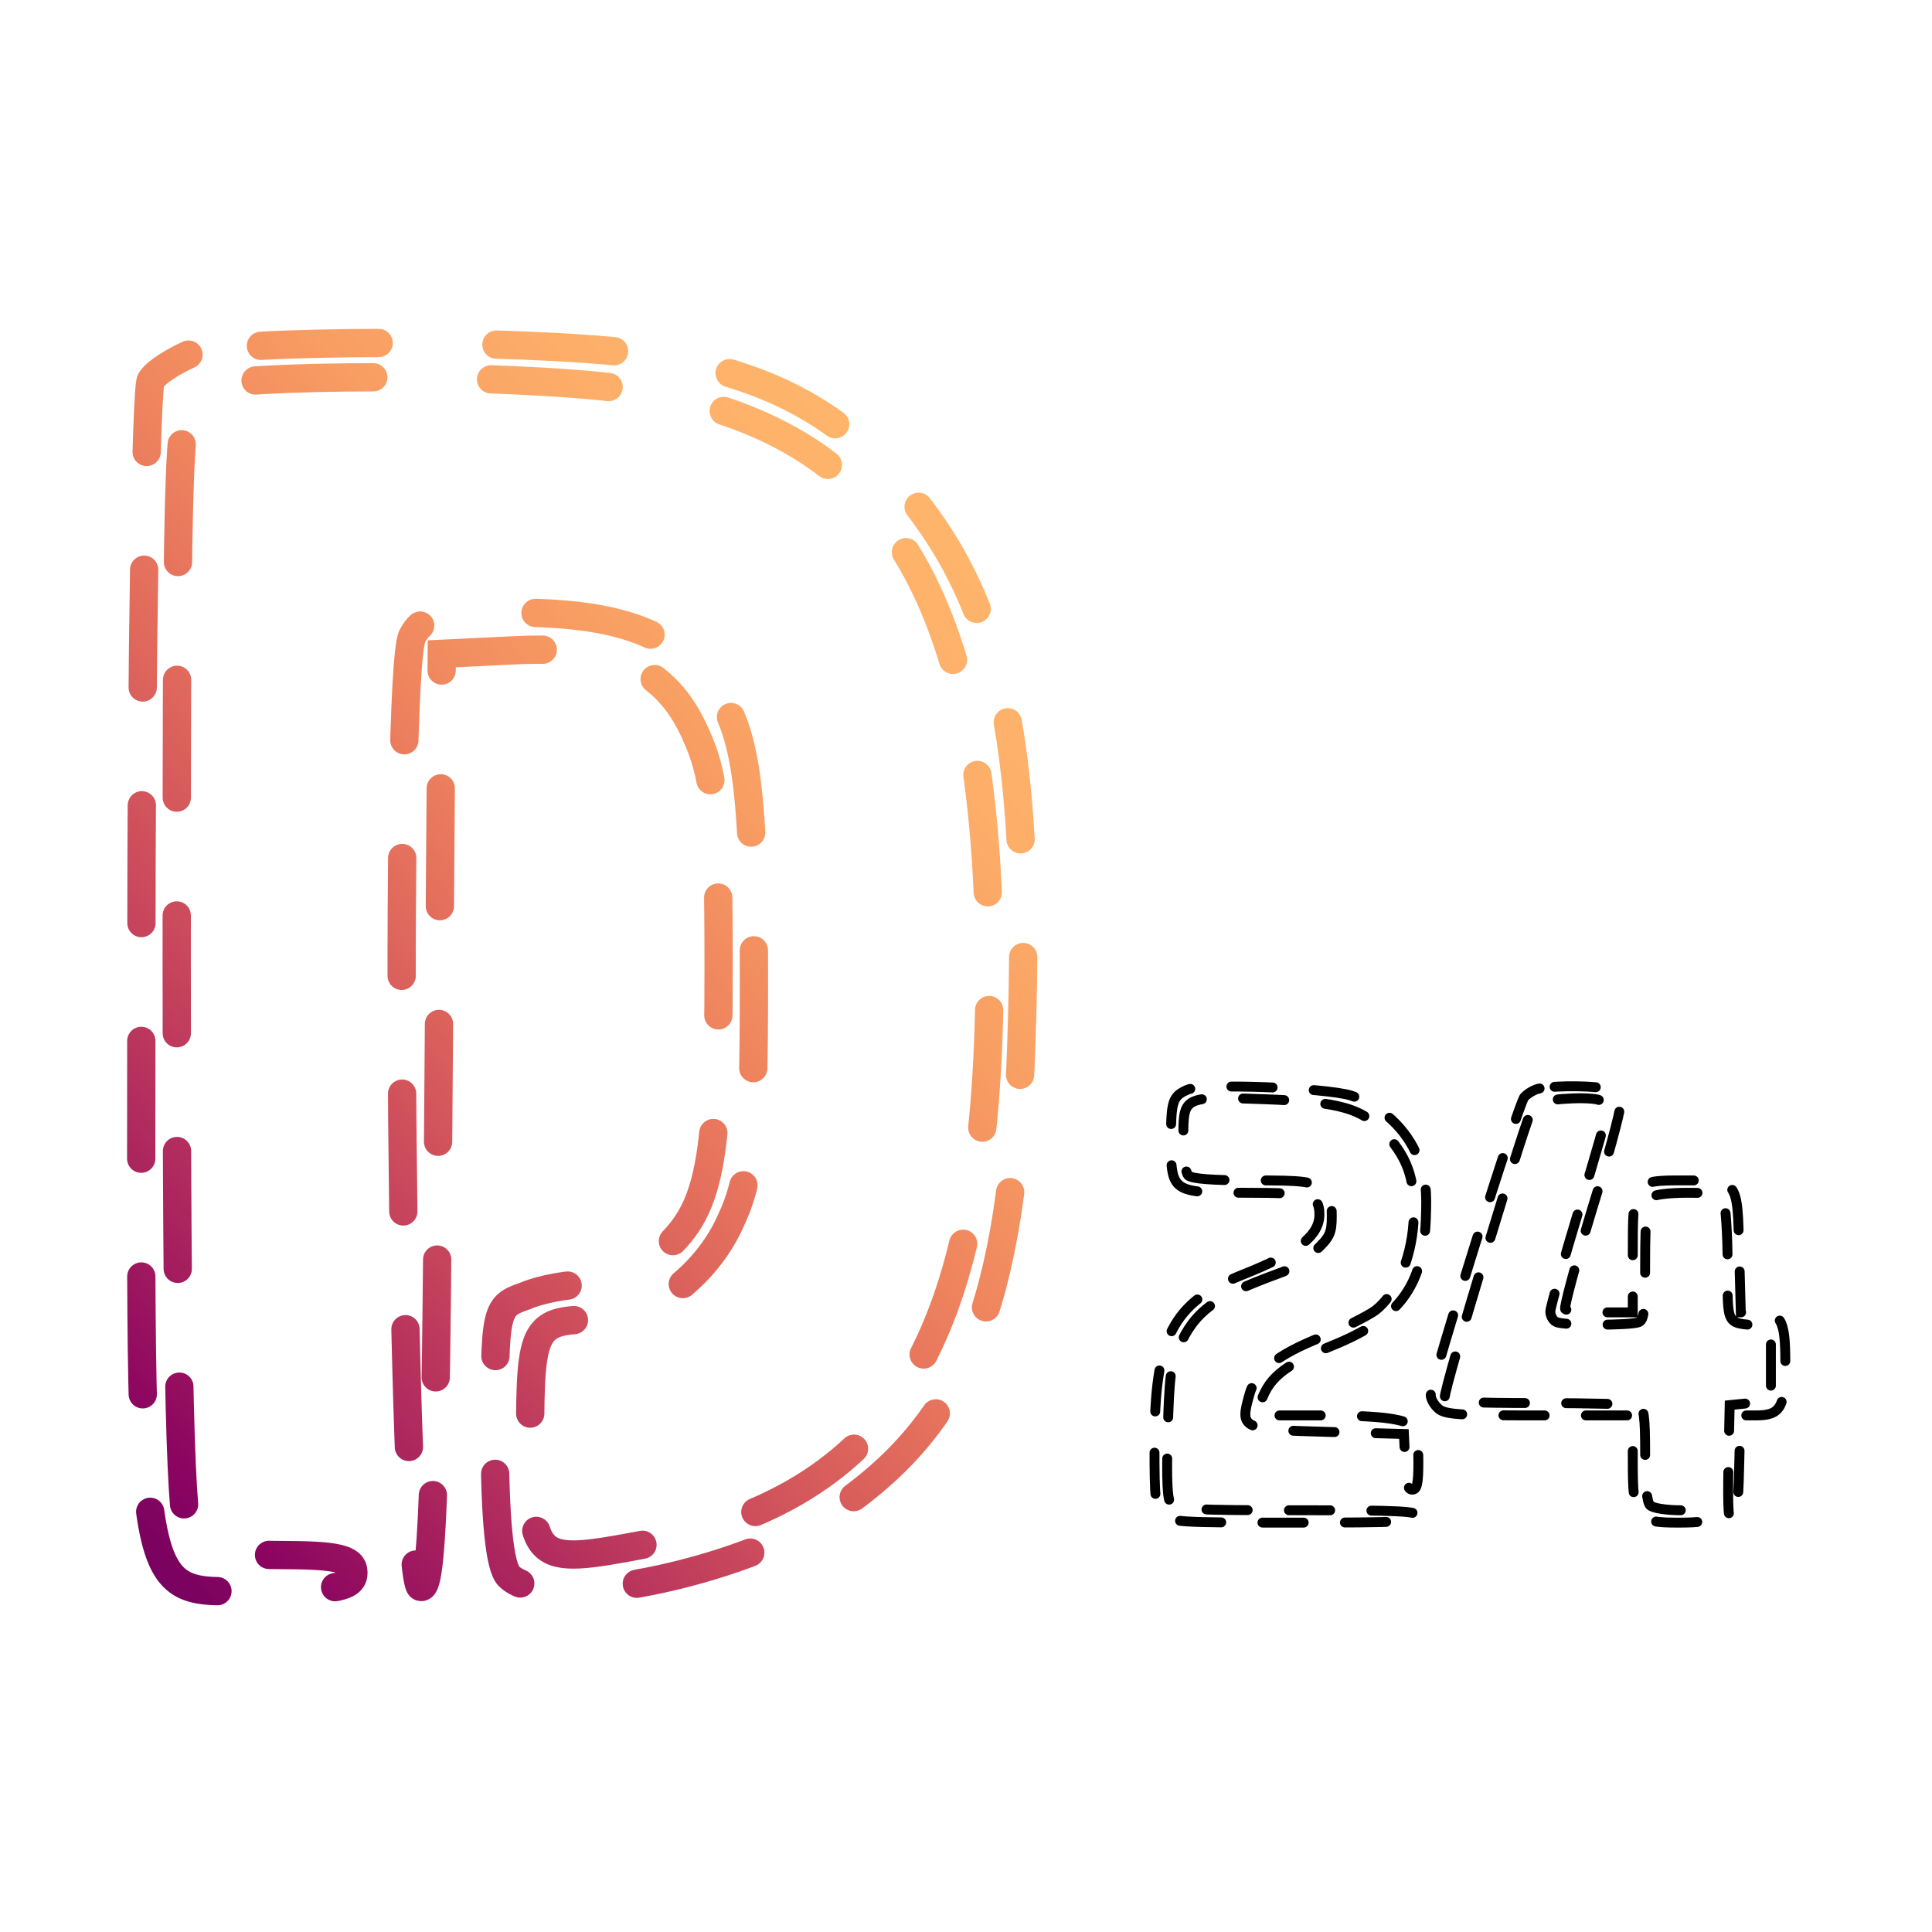
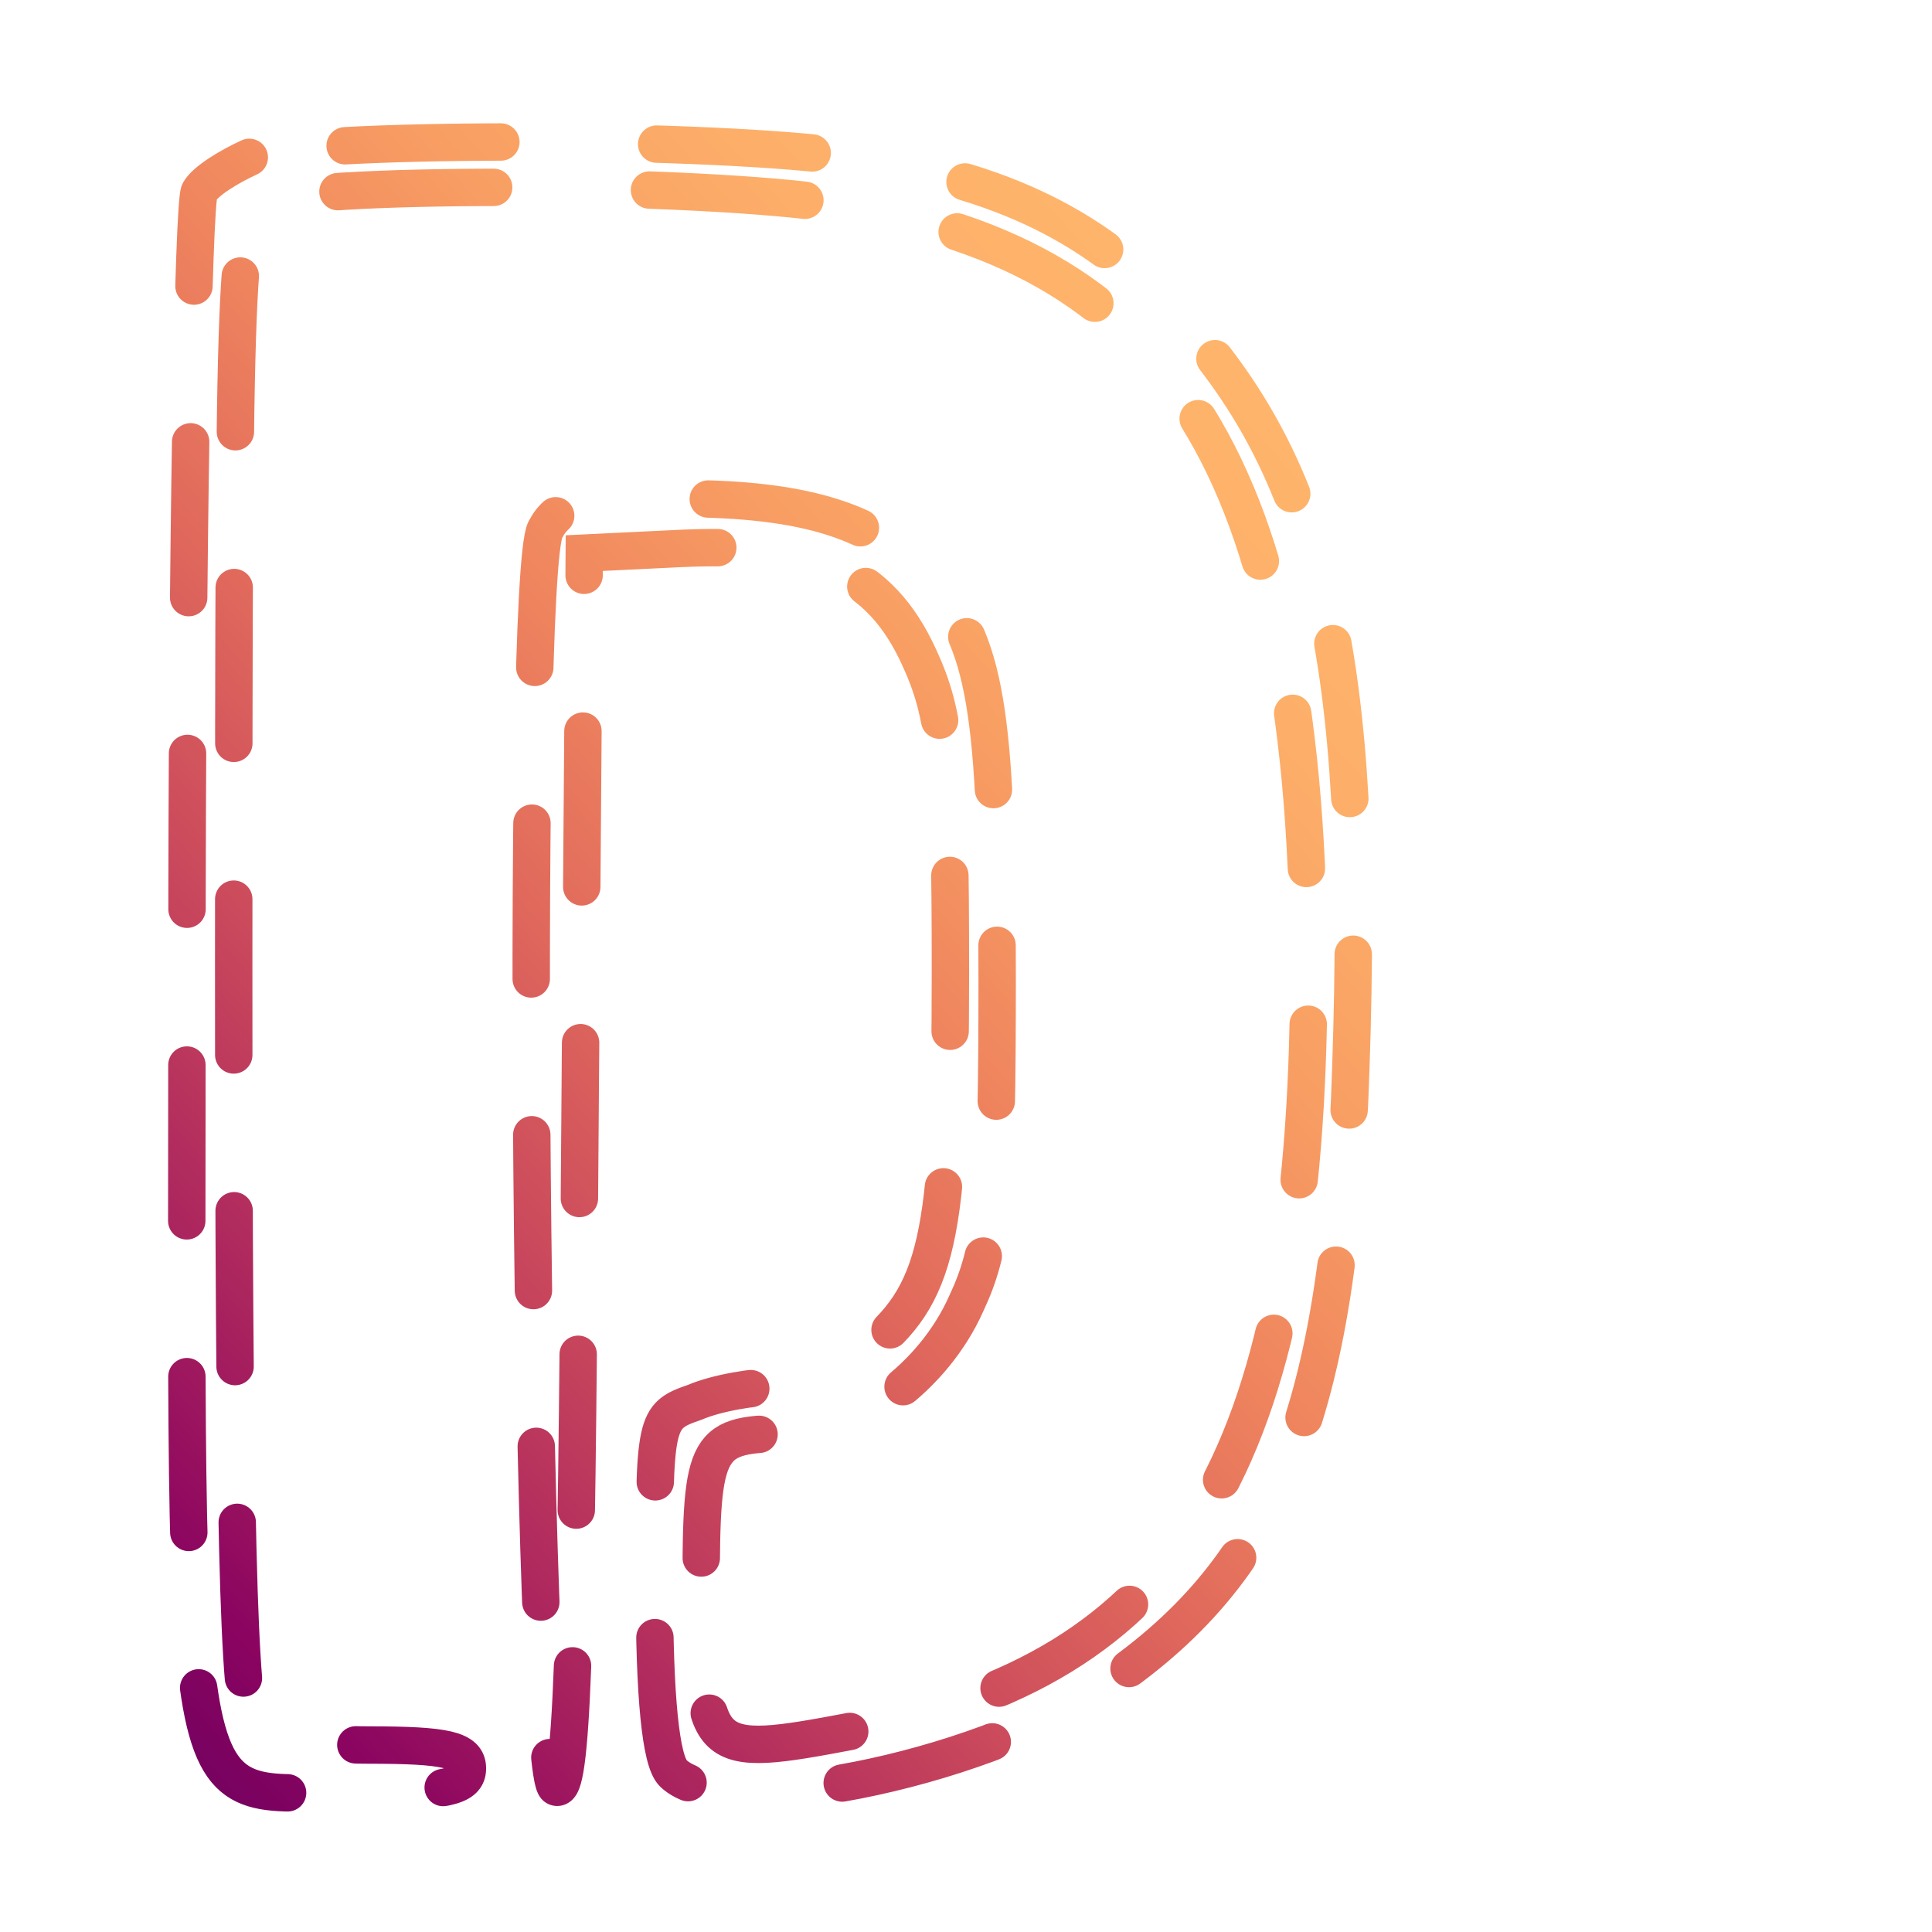
- <svg xmlns="http://www.w3.org/2000/svg" class="logo" fill="none" stroke-width="24" stroke="currentColor" version="1.0" width="128" height="128" viewBox="0 0 164 124">
+ <svg xmlns="http://www.w3.org/2000/svg" class="logo" fill="none" stroke-width="24" stroke="currentColor" version="1.0" width="128" height="128" viewBox="0 0 124 124">
  <g transform="translate(-14, 160) scale(0.1,-0.1)">
    <style>
      .logo path {
        stroke-dasharray: 100;
        stroke-dashoffset: 0;
        stroke-linecap: round;
        animation: pathStroke 5s infinite ease-in-out alternate;
      }

      @keyframes pathStroke {
        0% {
          stroke-dashoffset: -100;
          filter: drop-shadow(0 0 8px #df675c);
        }

        10% {
          filter: drop-shadow(0 0 2px #df675c);
        }

        20% {
          filter: drop-shadow(0 0 8px #df675c);
        }

        30% {
          filter: drop-shadow(0 0 2px #df675c);
        }

        40%,
        70% {
          stroke-dashoffset: 0;
          filter: drop-shadow(0 0 8px #df675c);
        }

        50% {
          filter: drop-shadow(0 0 2px #df675c);
        }

        90% {
          filter: drop-shadow(0 0 8px #df675c);
        }

        100% {
          stroke-dashoffset: 100;
          filter: drop-shadow(0 0 2px #df675c);
        }
      }
    </style>
    <linearGradient id="gradient-fill" x1="0" y1="0" x2="1200" y2="1100" gradientUnits="userSpaceOnUse">
      <stop offset="0" stop-color="#1f005c" />
      <stop offset="0.091" stop-color="#2c005d" />
      <stop offset="0.182" stop-color="#47005f" />
      <stop offset="0.273" stop-color="#680060" />
      <stop offset="0.364" stop-color="#8b0460" />
      <stop offset="0.455" stop-color="#ac265e" />
      <stop offset="0.545" stop-color="#c9475c" />
      <stop offset="0.636" stop-color="#df675c" />
      <stop offset="0.727" stop-color="#ef855e" />
      <stop offset="0.818" stop-color="#f89e63" />
      <stop offset="0.909" stop-color="#fdaf69" />
      <stop offset="1" stop-color="#ffb56b" />
    </linearGradient>
    <path pathLength="100" stroke="url(#gradient-fill)" d="M300 1499 c-13 -6 -28 -15 -32 -22 -4 -7 -8 -231 -8 -499 0 -571 -9       -528 110 -528 56 0 70 3 70 15 0 12 -14 15 -63 15 -36 0 -68 5 -75 12 -9 9       -12 131 -12 490 0 462 1 478 19 488 24 13 261 13 360 0 223 -29 311 -171 311       -498 -1 -310 -82 -444 -293 -483 -95 -18 -97 -16 -97 90 0 96 3 101 58 101 42       0 91 36 112 83 17 36 20 66 20 208 0 174 -7 217 -44 258 -32 36 -78 51 -160       51 -64 0 -77 -3 -86 -20 -16 -30 -9 -802 7 -807 10 -4 13 82 15 394 l3 398 62       3 c86 4 128 -15 153 -70 17 -37 20 -66 20 -201 0 -173 -8 -208 -55 -245 -15       -12 -40 -22 -56 -22 -15 0 -39 -4 -53 -10 -26 -9 -26 -11 -26 -118 0 -71 4       -112 12 -120 31 -31 194 1 274 54 113 75 154 176 161 399 9 262 -19 384 -112       484 -55 59 -118 88 -217 101 -95 12 -346 12 -378 -1z" />
-     <path pathLength="100" stroke="currentColor" transform="scale(.35)" d="M3280 2500 c-36 -16 -40 -27 -40 -122 0 -128 1 -128 184 -128 156 0       176 -6 176 -53 0 -51 -53 -93 -187 -146 -170 -68 -213 -152 -213 -414 0 -134       2 -149 20 -167 19 -19 33 -20 320 -20 260 0 300 2 300 15 0 13 -39 15 -294 15       -248 0 -295 2 -306 15 -9 11 -11 56 -8 172 4 136 7 165 27 208 39 88 85 122       244 180 27 9 66 34 88 55 34 32 39 42 39 83 0 37 -5 49 -26 66 -24 19 -40 21       -168 21 -97 0 -146 4 -154 12 -7 7 -12 43 -12 90 0 103 -1 102 194 95 190 -7       240 -21 300 -88 54 -60 70 -115 64 -213 -6 -89 -43 -173 -92 -211 -19 -14 -77       -43 -131 -65 -108 -43 -160 -84 -175 -140 -23 -83 -21 -84 192 -90 l183 -5 3       -67 c2 -52 6 -68 17 -68 12 0 15 15 15 68 0 37 -4 73 -8 80 -15 23 -77 32       -230 32 l-153 0 6 23 c19 66 55 97 173 145 166 67 223 143 230 306 3 75 0 101       -18 148 -26 71 -91 131 -164 154 -63 19 -358 30 -396 14z" />
-     <path pathLength="100" stroke="currentColor" transform="scale(.35)" d="M4134 2503 c-12 -2 -29 -12 -37 -21 -15 -17 -227 -692 -227 -723 0       -9 8 -23 18 -32 16 -15 48 -17 245 -17 l227 0 0 -110 c0 -140 7 -150 110 -150       56 0 70 3 70 15 0 12 -14 15 -63 15 -36 0 -68 5 -75 12 -8 8 -12 50 -12 124 0       93 -3 113 -16 118 -9 3 -117 6 -240 6 -174 0 -226 3 -230 13 -5 14 202 697       216 711 12 12 121 20 155 12 14 -4 25 -13 25 -20 0 -8 -31 -118 -70 -245 -38       -126 -70 -239 -70 -249 0 -11 7 -23 16 -26 20 -8 178 -8 198 0 14 5 16 28 16       148 0 97 4 146 12 154 7 7 43 12 90 12 66 0 79 -3 88 -19 5 -11 10 -81 10       -155 0 -151 -5 -141 75 -148 l30 -3 0 -90 0 -90 -50 -5 -50 -5 -3 -143 c-2       -113 0 -143 10 -140 9 3 14 39 16 131 l3 127 38 0 c60 0 71 20 71 128 0 105       -10 122 -70 122 l-38 0 -4 146 c-4 178 -1 174 -134 174 -124 0 -124 0 -124       -182 l0 -138 -79 0 c-44 0 -82 4 -85 8 -3 5 26 112 64 238 39 126 70 241 70       257 0 20 -7 30 -26 37 -25 10 -128 11 -170 3z" />
  </g>
</svg>
